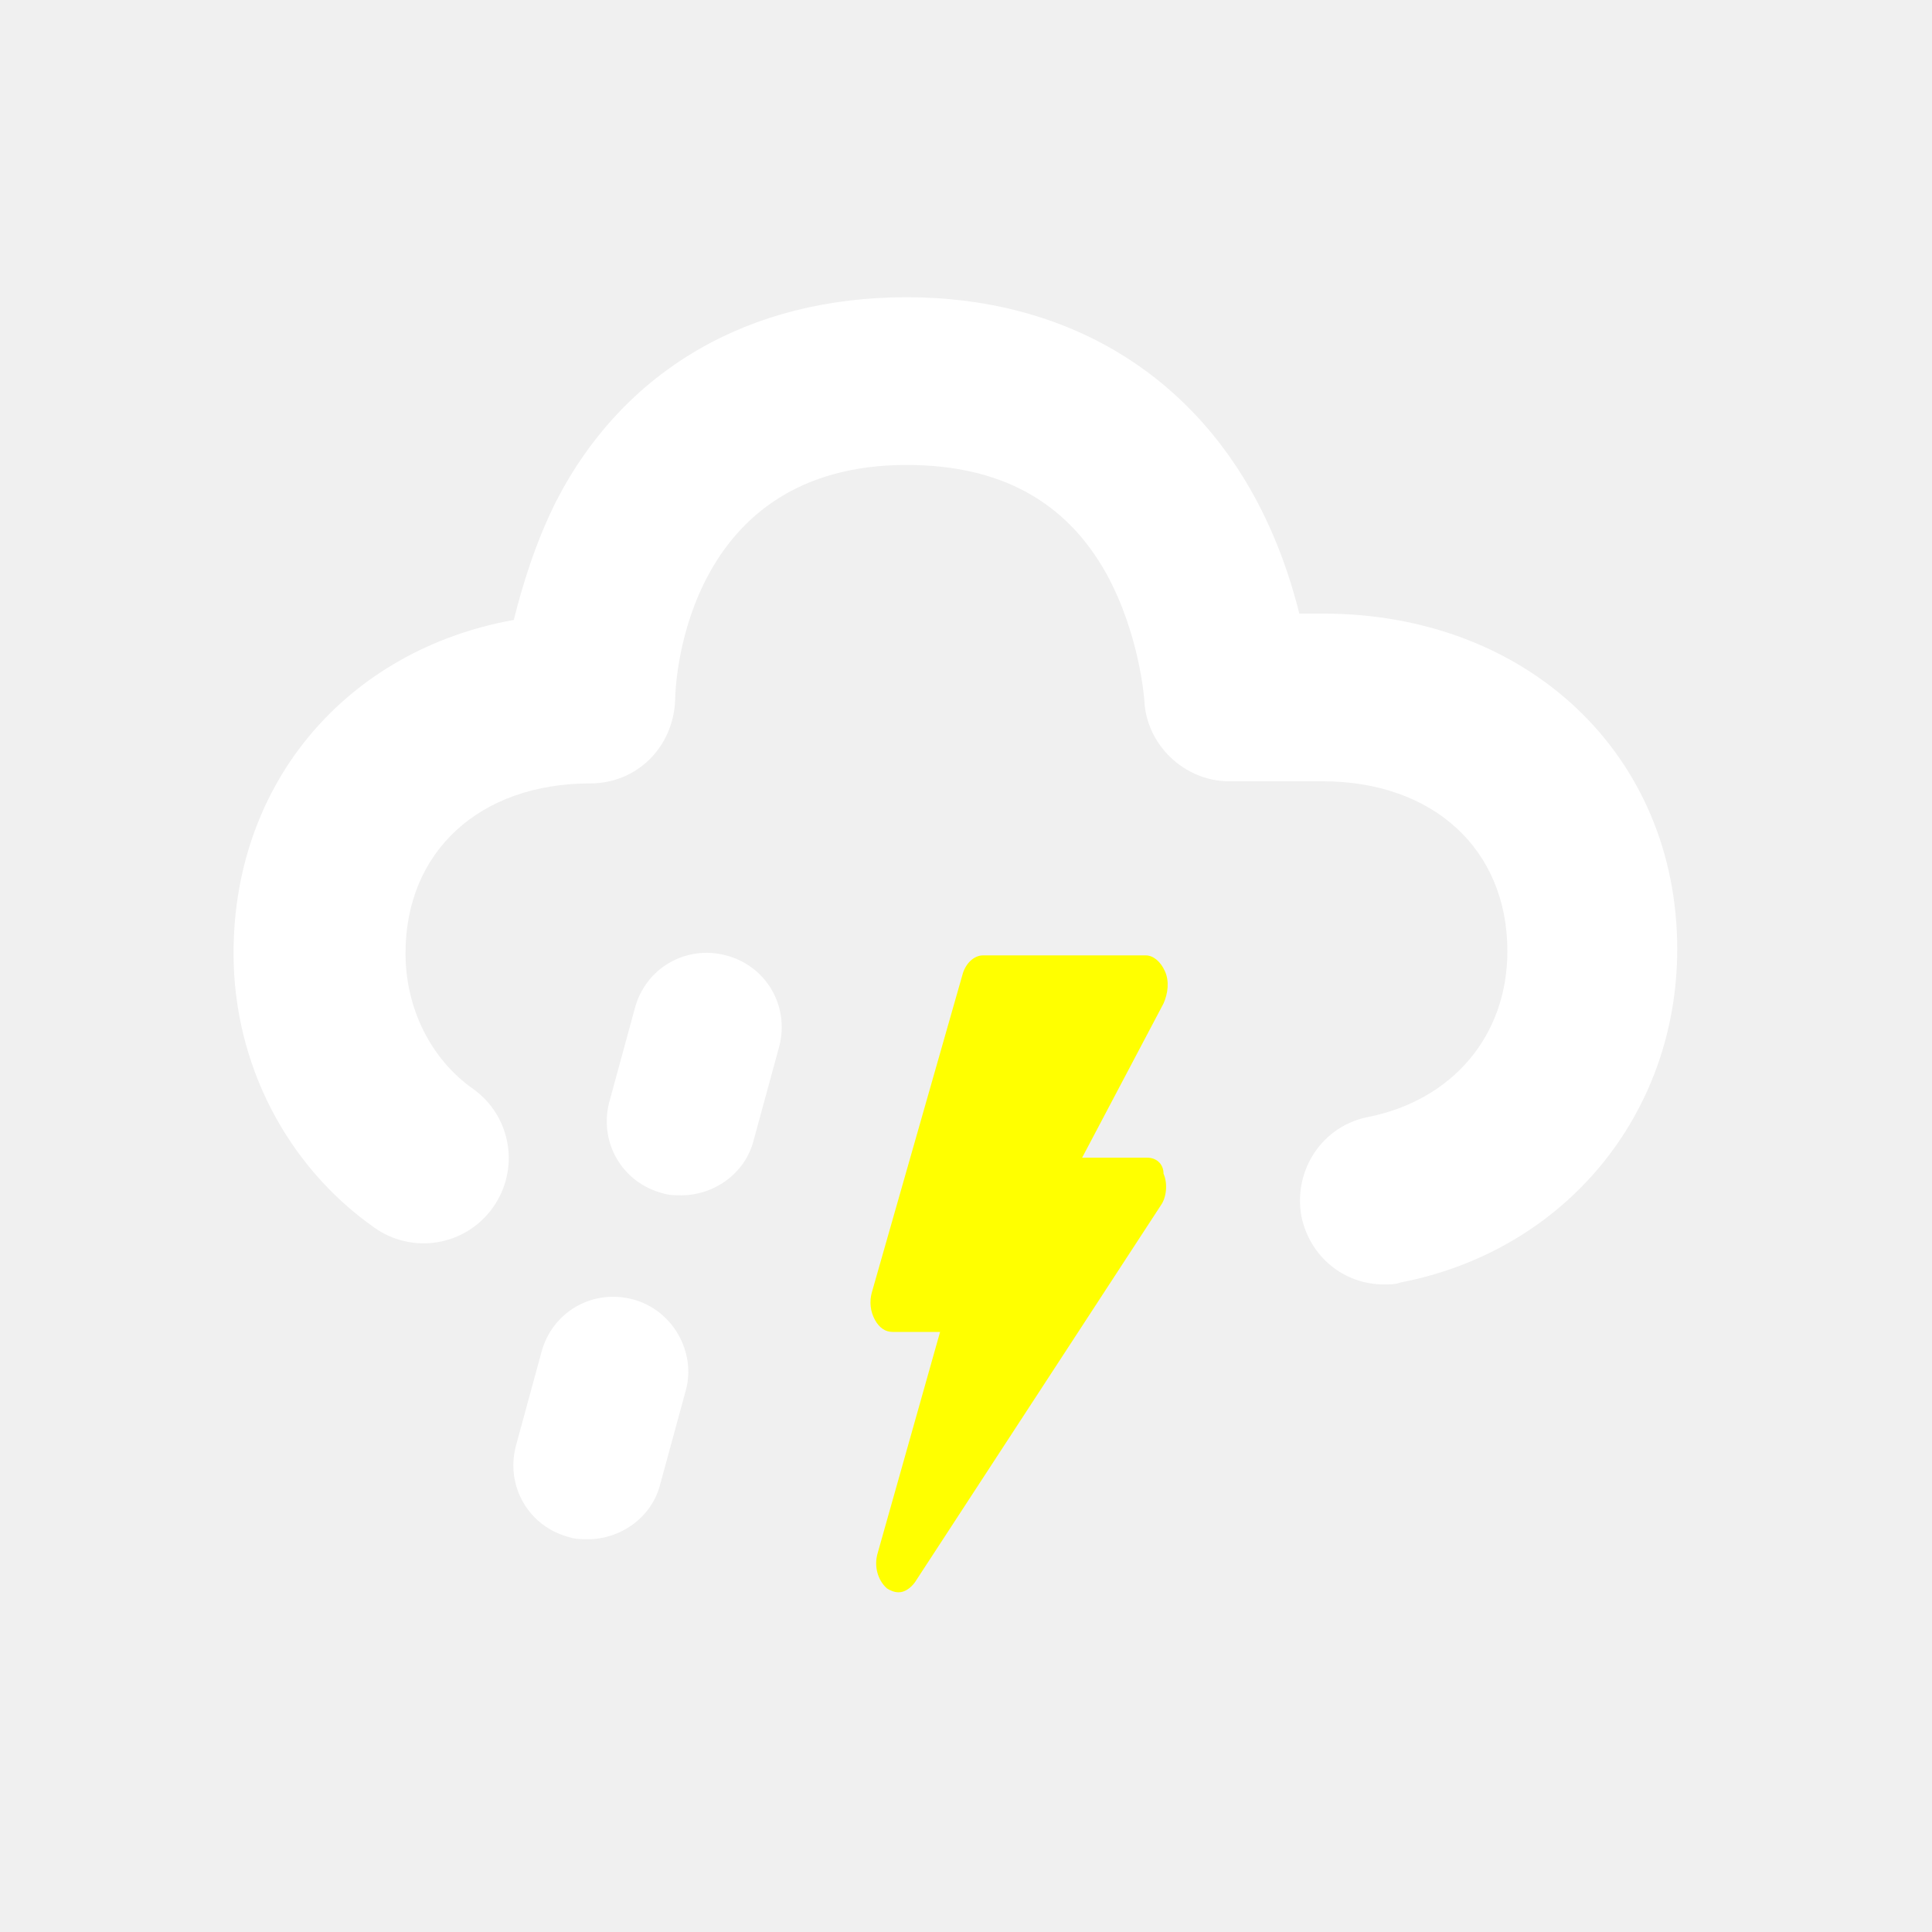
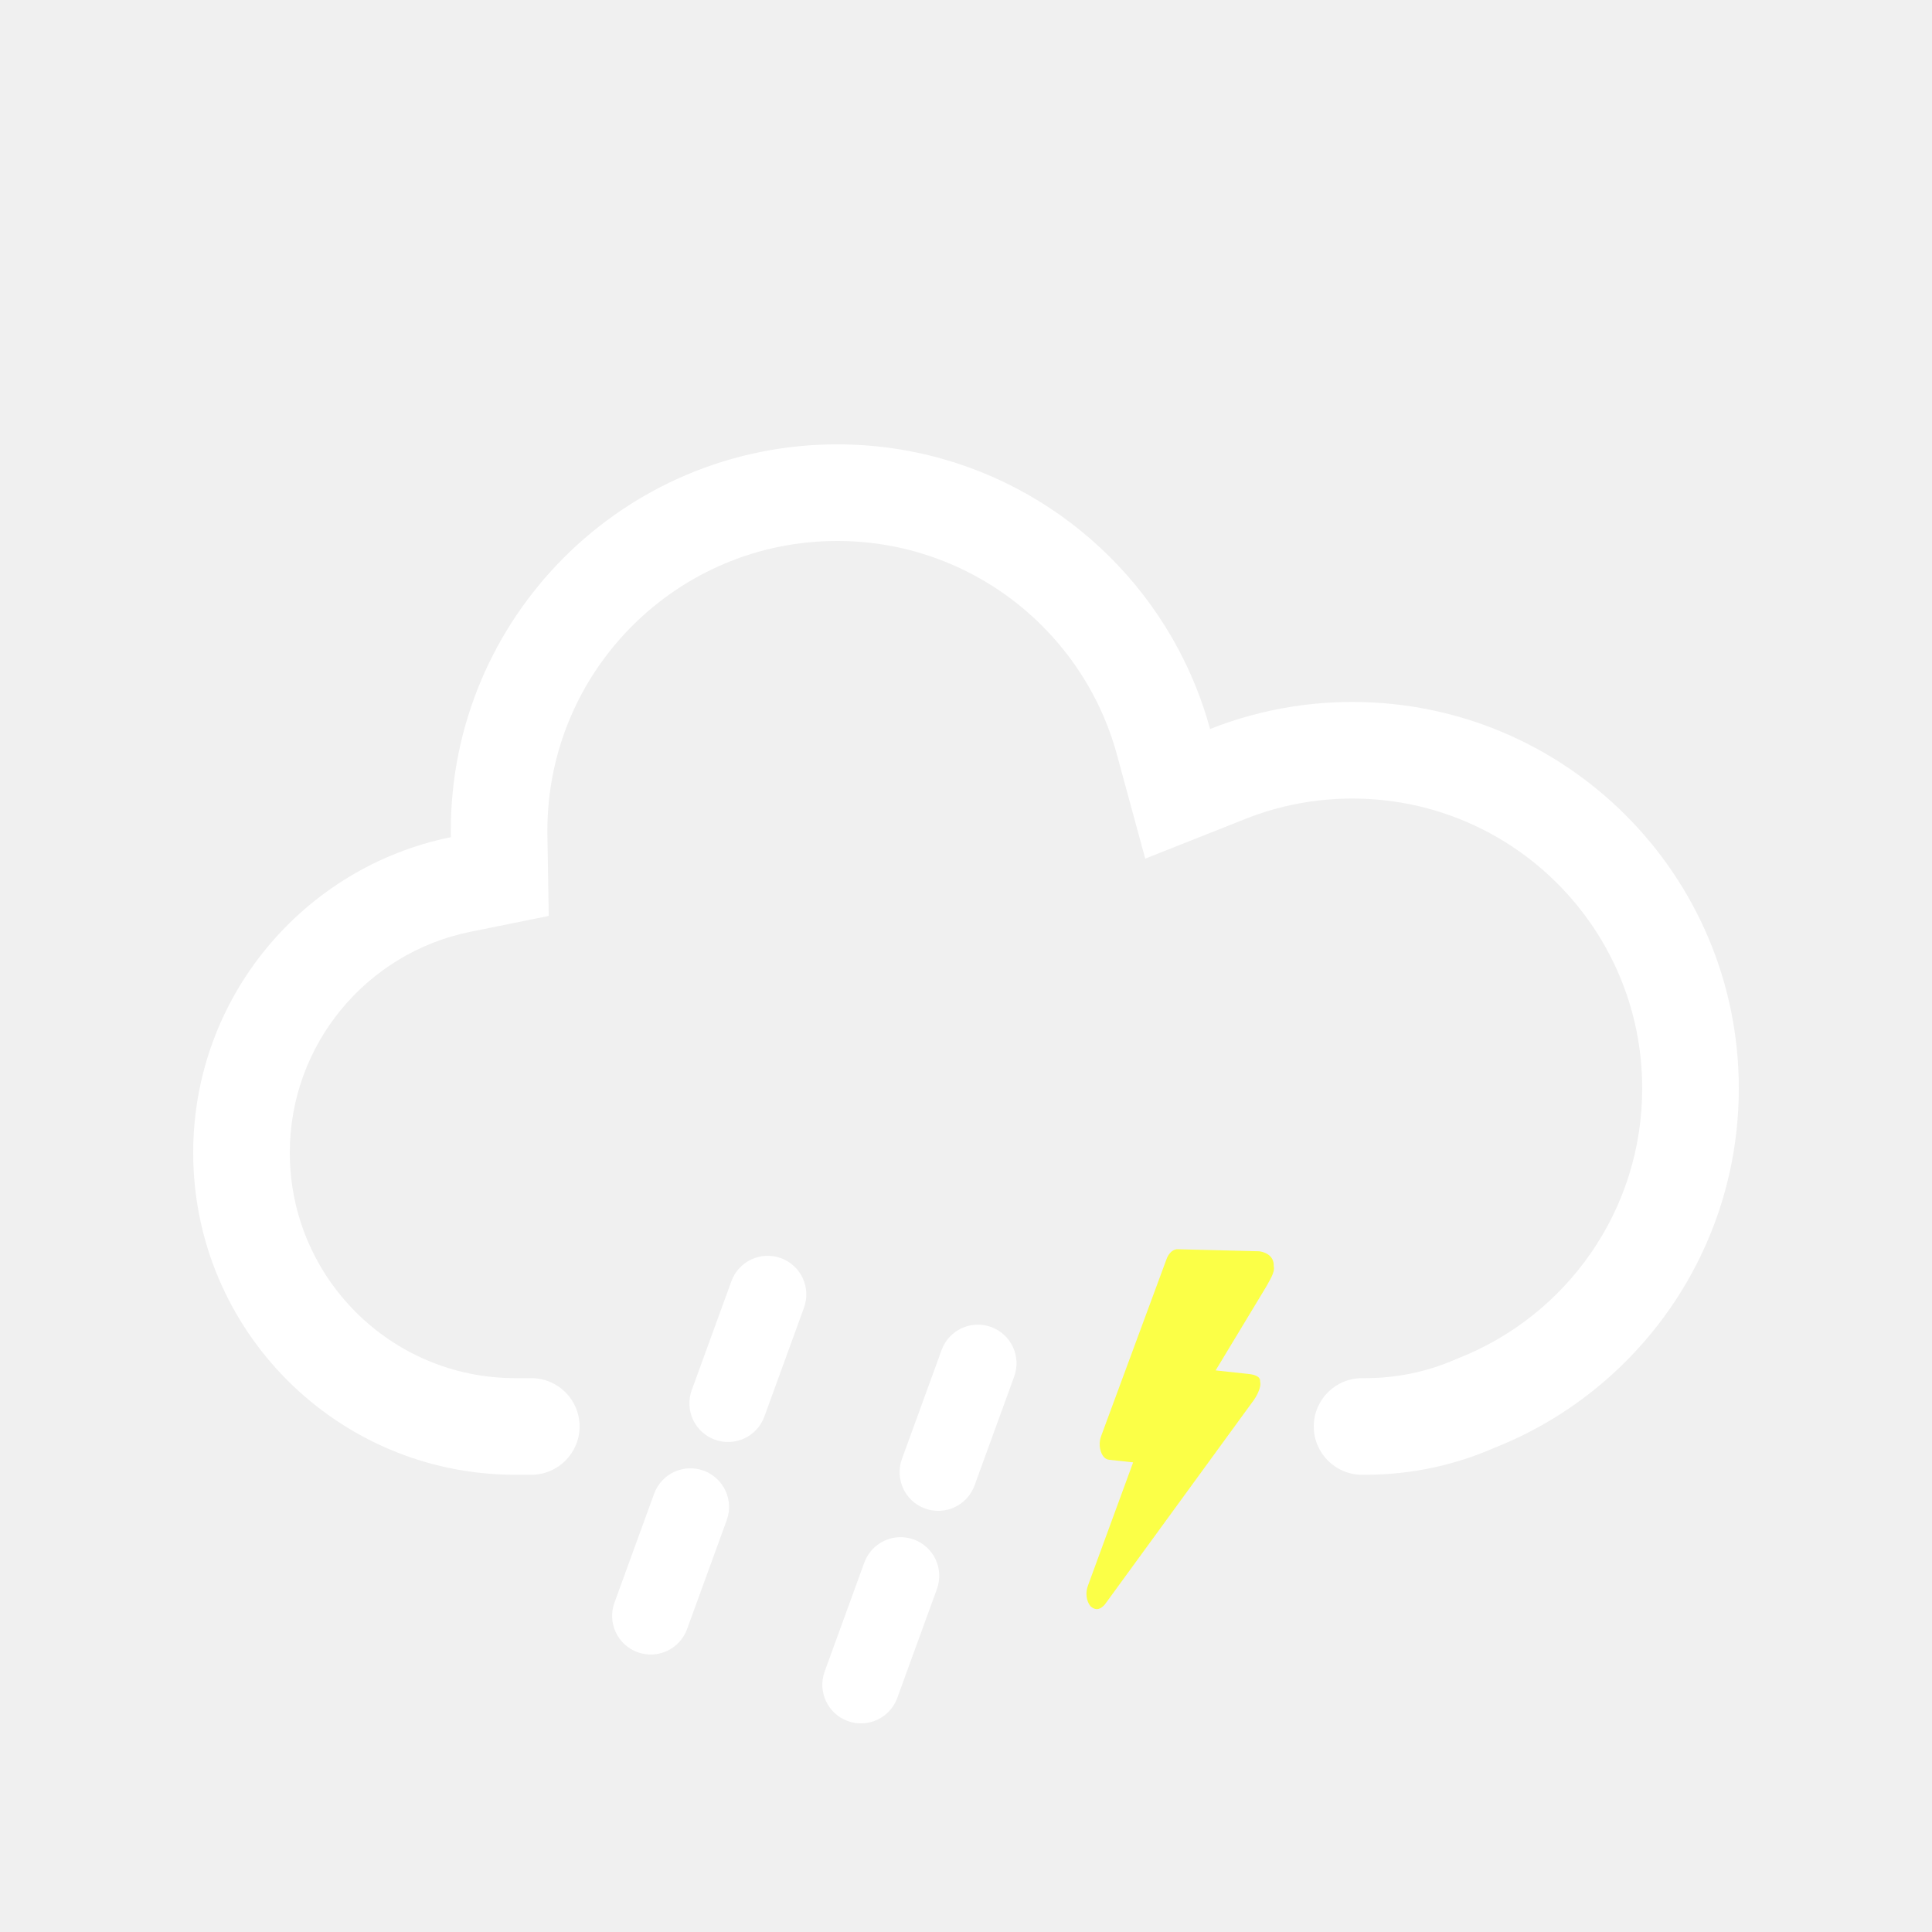
- <svg xmlns="http://www.w3.org/2000/svg" width="91" height="91" viewBox="0 0 91 91" fill="none">
-   <path d="M62.3 28.9H61.2C60.8 27.3 60.2 25.5 59.2 23.6C55.9 17.4 50 14 42.7 14C35.3 14 29.4 17.4 26.2 23.6C25.2 25.6 24.6 27.6 24.2 29.2C16.4 30.6 11 36.8 11 44.9C11 50.1 13.5 54.9 17.6 57.8C19.4 59.1 21.9 58.7 23.2 56.9C24.5 55.1 24.1 52.6 22.3 51.3C20.3 49.9 19.1 47.5 19.1 44.9C19.1 40.1 22.6 36.9 27.8 36.9C30 36.9 31.7 35.2 31.8 33C31.8 31.9 32.4 21.9 42.7 21.9C47.1 21.9 50.2 23.6 52.1 27C53.7 29.9 53.9 33 53.9 33C54 35.1 55.8 36.8 57.9 36.8H62.3C67.5 36.8 71 40 71 44.8C71 48.8 68.4 51.8 64.5 52.6C62.3 53 60.9 55.1 61.3 57.3C61.7 59.2 63.3 60.5 65.2 60.5C65.5 60.5 65.7 60.5 66 60.4C73.7 58.9 79 52.5 79 44.7C79 35.6 72 28.9 62.3 28.9Z" fill="white" />
-   <path d="M34.2 45C32.3 44.5 30.4 45.6 29.9 47.5L28.7 51.9C28.2 53.8 29.3 55.7 31.2 56.2C31.5 56.3 31.8 56.3 32.1 56.3C33.6 56.3 35.1 55.3 35.5 53.7L36.7 49.3C37.2 47.4 36.1 45.5 34.2 45Z" fill="white" />
-   <path d="M29.8 61.2C27.9 60.7 26 61.8 25.5 63.7L24.3 68.1C23.8 70 24.9 71.9 26.8 72.4C27.1 72.5 27.4 72.5 27.7 72.5C29.2 72.5 30.7 71.5 31.1 69.9L32.3 65.5C32.8 63.7 31.7 61.7 29.8 61.2Z" fill="white" />
-   <path d="M54.037 54.528H50.97L54.804 47.264C55.013 46.792 55.083 46.226 54.874 45.755C54.665 45.283 54.316 45 53.968 45H46.3C45.882 45 45.464 45.377 45.324 45.943L41.072 60.849C40.933 61.321 41.003 61.792 41.212 62.17C41.421 62.547 41.7 62.736 42.048 62.736H44.279L41.351 73.113C41.142 73.774 41.351 74.434 41.77 74.811C41.909 74.906 42.118 75 42.327 75C42.606 75 42.885 74.811 43.094 74.528L54.665 56.792C54.943 56.415 55.013 55.755 54.804 55.283C54.804 54.811 54.456 54.528 54.037 54.528Z" fill="#FFFF00" />
+ <svg xmlns="http://www.w3.org/2000/svg" width="100" height="100" viewBox="0 0 100 100" fill="none">
+   <path d="M24.33 48.233L28.403 47.407L28.335 43.251C28.334 43.168 28.333 43.084 28.333 43C28.333 34.716 35.049 28 43.333 28C50.244 28 56.074 32.677 57.808 39.047L59.277 44.443L64.475 42.382C66.178 41.707 68.04 41.333 70 41.333C78.284 41.333 85 48.049 85 56.333C85 62.666 81.075 68.093 75.506 70.292L75.421 70.325L75.338 70.362C73.914 70.985 72.338 71.333 70.667 71.333H70.5C69.119 71.333 68 72.453 68 73.833V73.833C68 75.214 69.119 76.333 70.5 76.333H70.667C73.041 76.333 75.299 75.837 77.343 74.942C84.755 72.015 90 64.787 90 56.333C90 45.288 81.046 36.333 70 36.333C68.946 36.333 67.911 36.415 66.901 36.572C65.418 36.803 63.989 37.196 62.633 37.734C62.24 36.291 61.69 34.914 61.002 33.621C57.641 27.302 50.99 23 43.333 23C32.288 23 23.333 31.954 23.333 43C23.333 43.111 23.334 43.222 23.336 43.333C15.727 44.876 10 51.602 10 59.667C10 68.871 17.462 76.333 26.667 76.333H27.5C28.881 76.333 30 75.214 30 73.833V73.833C30 72.453 28.881 71.333 27.5 71.333H26.667C20.223 71.333 15 66.11 15 59.667C15 54.028 19.006 49.313 24.33 48.233Z" fill="white" />
+   <rect x="38.282" y="73.92" width="2" height="8" rx="1" transform="rotate(-160 38.2817 73.9199)" fill="#C4C4C4" stroke="white" stroke-width="2" />
+   <rect x="49.161" y="77.483" width="2" height="8" rx="1" transform="rotate(-160 49.1611 77.4833)" fill="#C4C4C4" stroke="white" stroke-width="2" />
+   <rect x="34.282" y="84.92" width="2" height="8" rx="1" transform="rotate(-160 34.2817 84.9199)" fill="#C4C4C4" stroke="white" stroke-width="2" />
+   <rect x="45.161" y="88.483" width="2" height="8" rx="1" transform="rotate(-160 45.1611 88.4833)" fill="#C4C4C4" stroke="white" stroke-width="2" />
+   <path d="M64.623 71.116L62.921 70.932L65.541 66.594C65.689 66.31 66.012 65.848 65.928 65.539C65.956 64.925 65.363 64.787 65.17 64.766L60.977 64.661C60.745 64.636 60.487 64.848 60.371 65.196L57.001 74.314C56.891 74.602 56.898 74.903 56.988 75.153C57.079 75.403 57.221 75.538 57.414 75.559L58.651 75.692L56.323 82.042C56.162 82.445 56.233 82.873 56.44 83.135C56.511 83.203 56.62 83.275 56.736 83.287C56.891 83.304 57.059 83.202 57.194 83.037L64.817 72.577C64.997 72.356 65.307 71.819 65.223 71.51C65.255 71.214 64.855 71.141 64.623 71.116Z" fill="#FBFF47" />
</svg>
